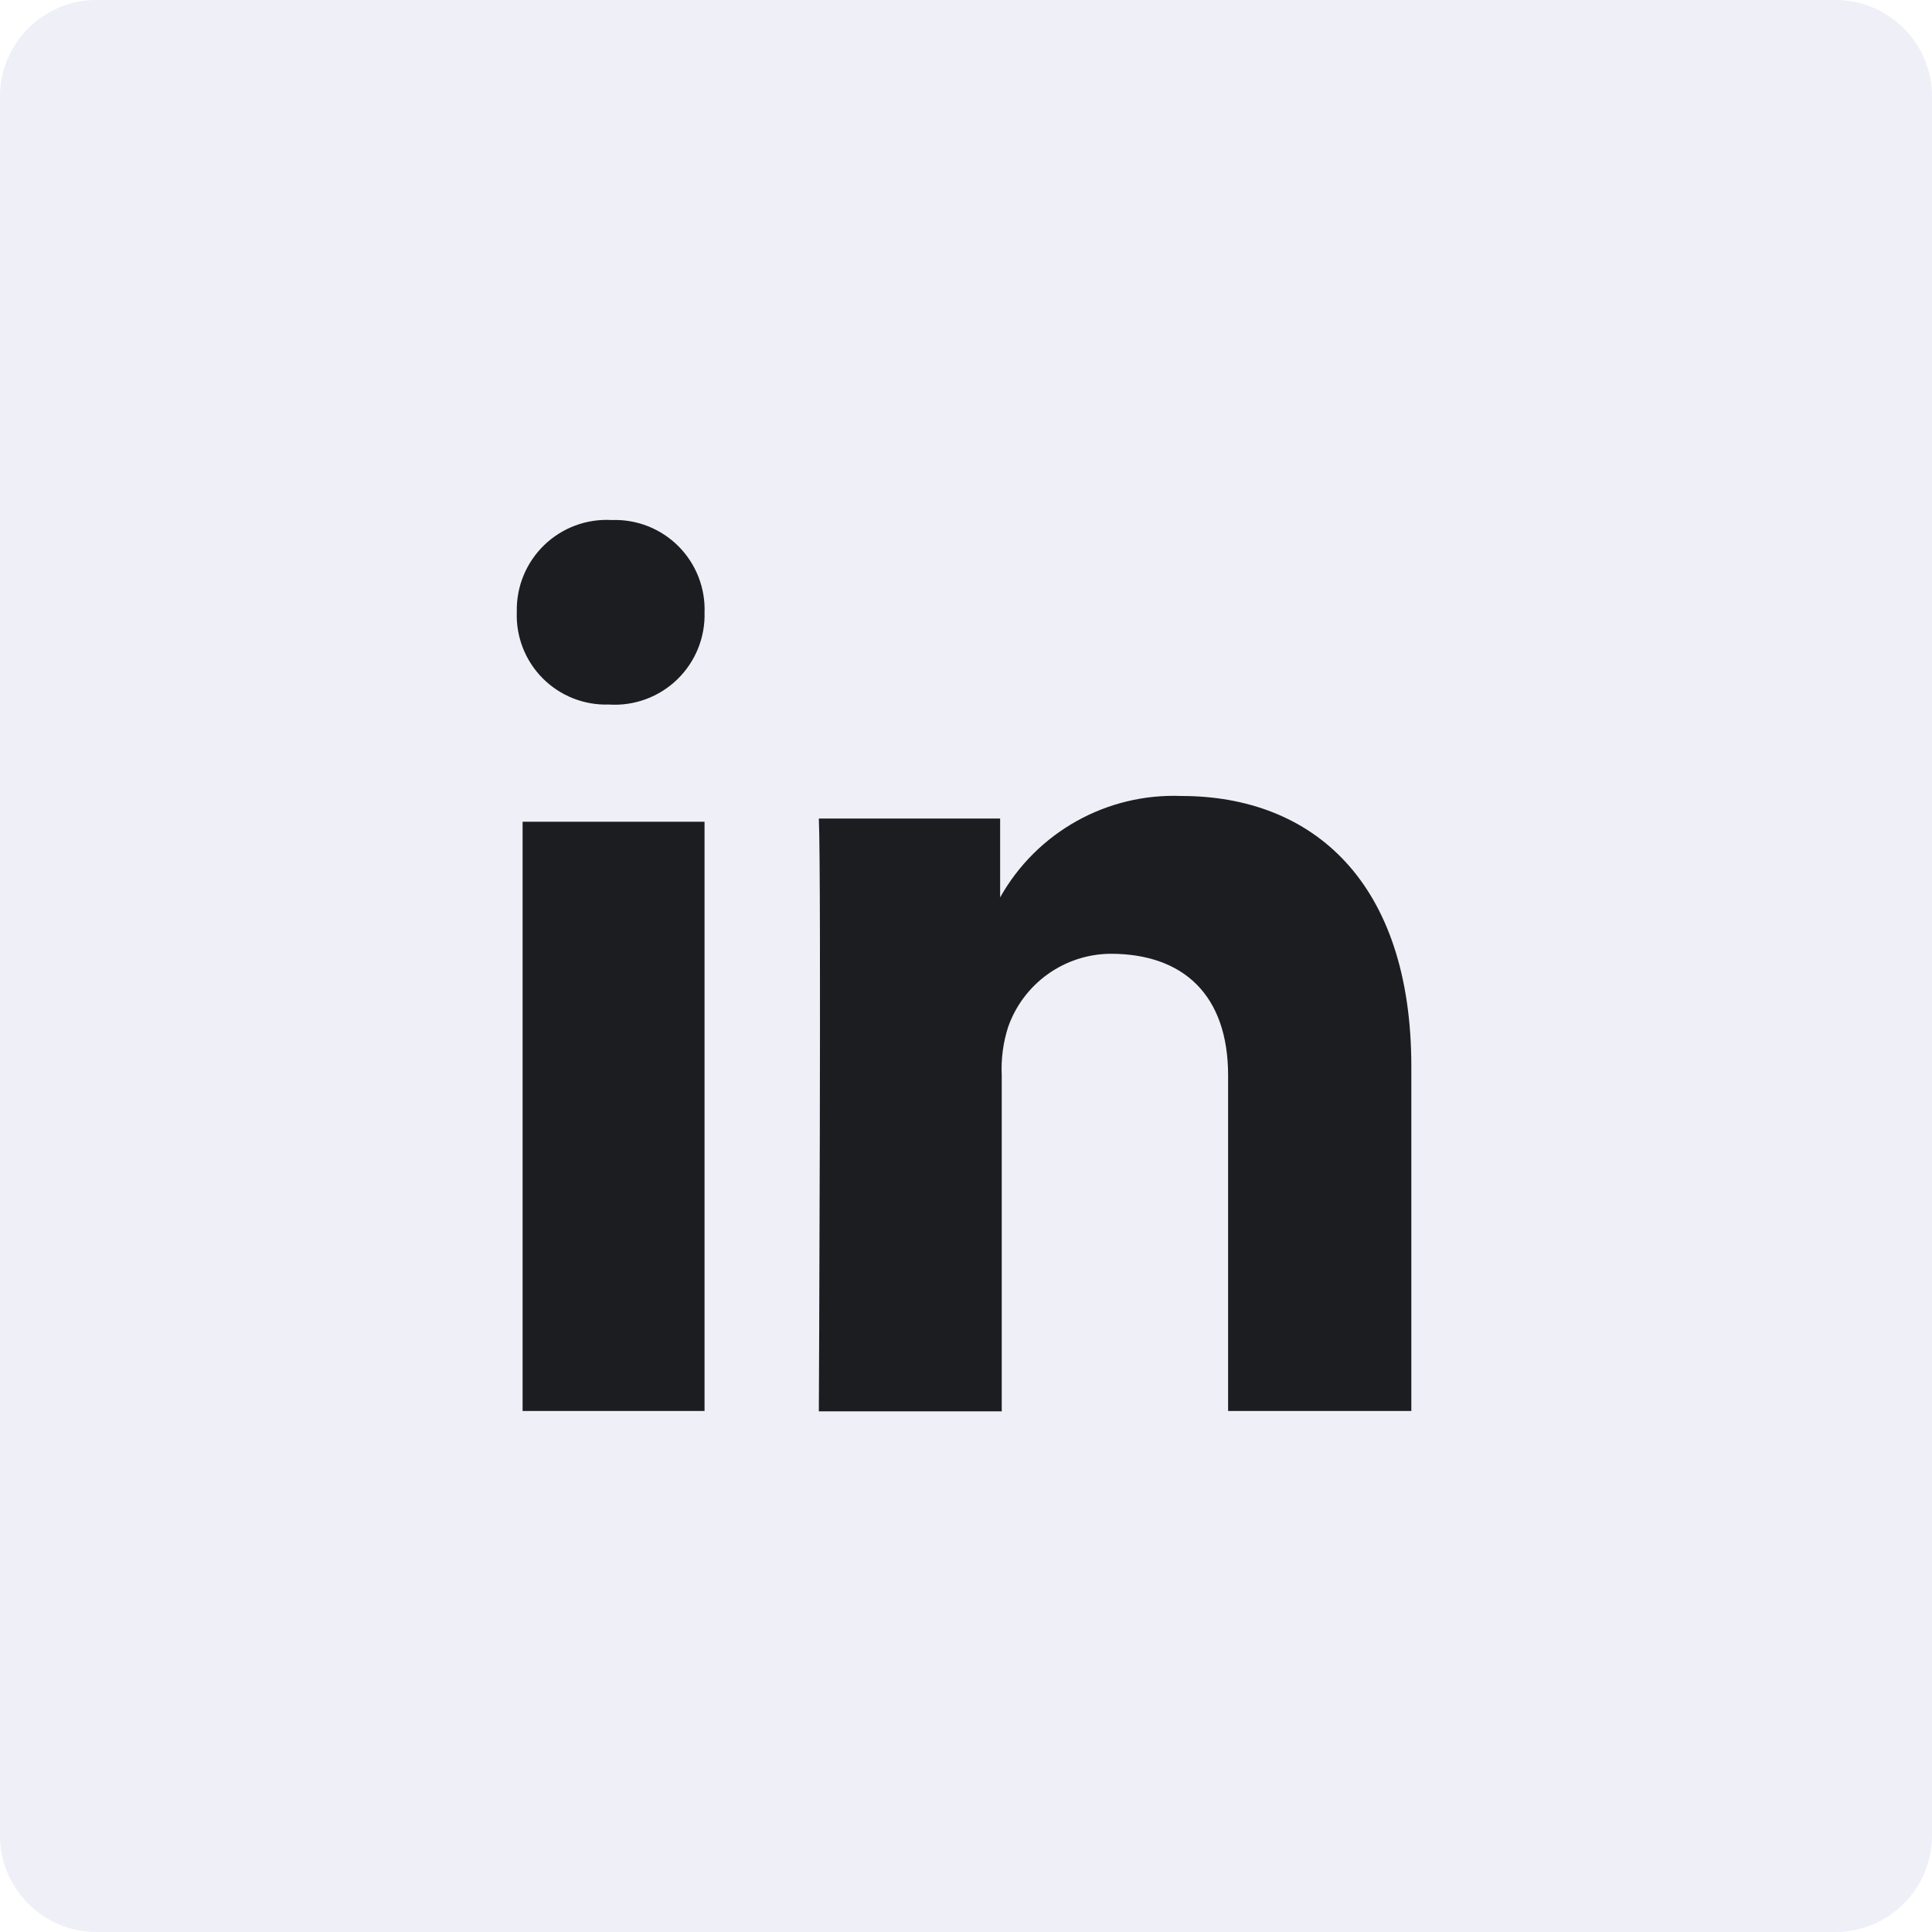
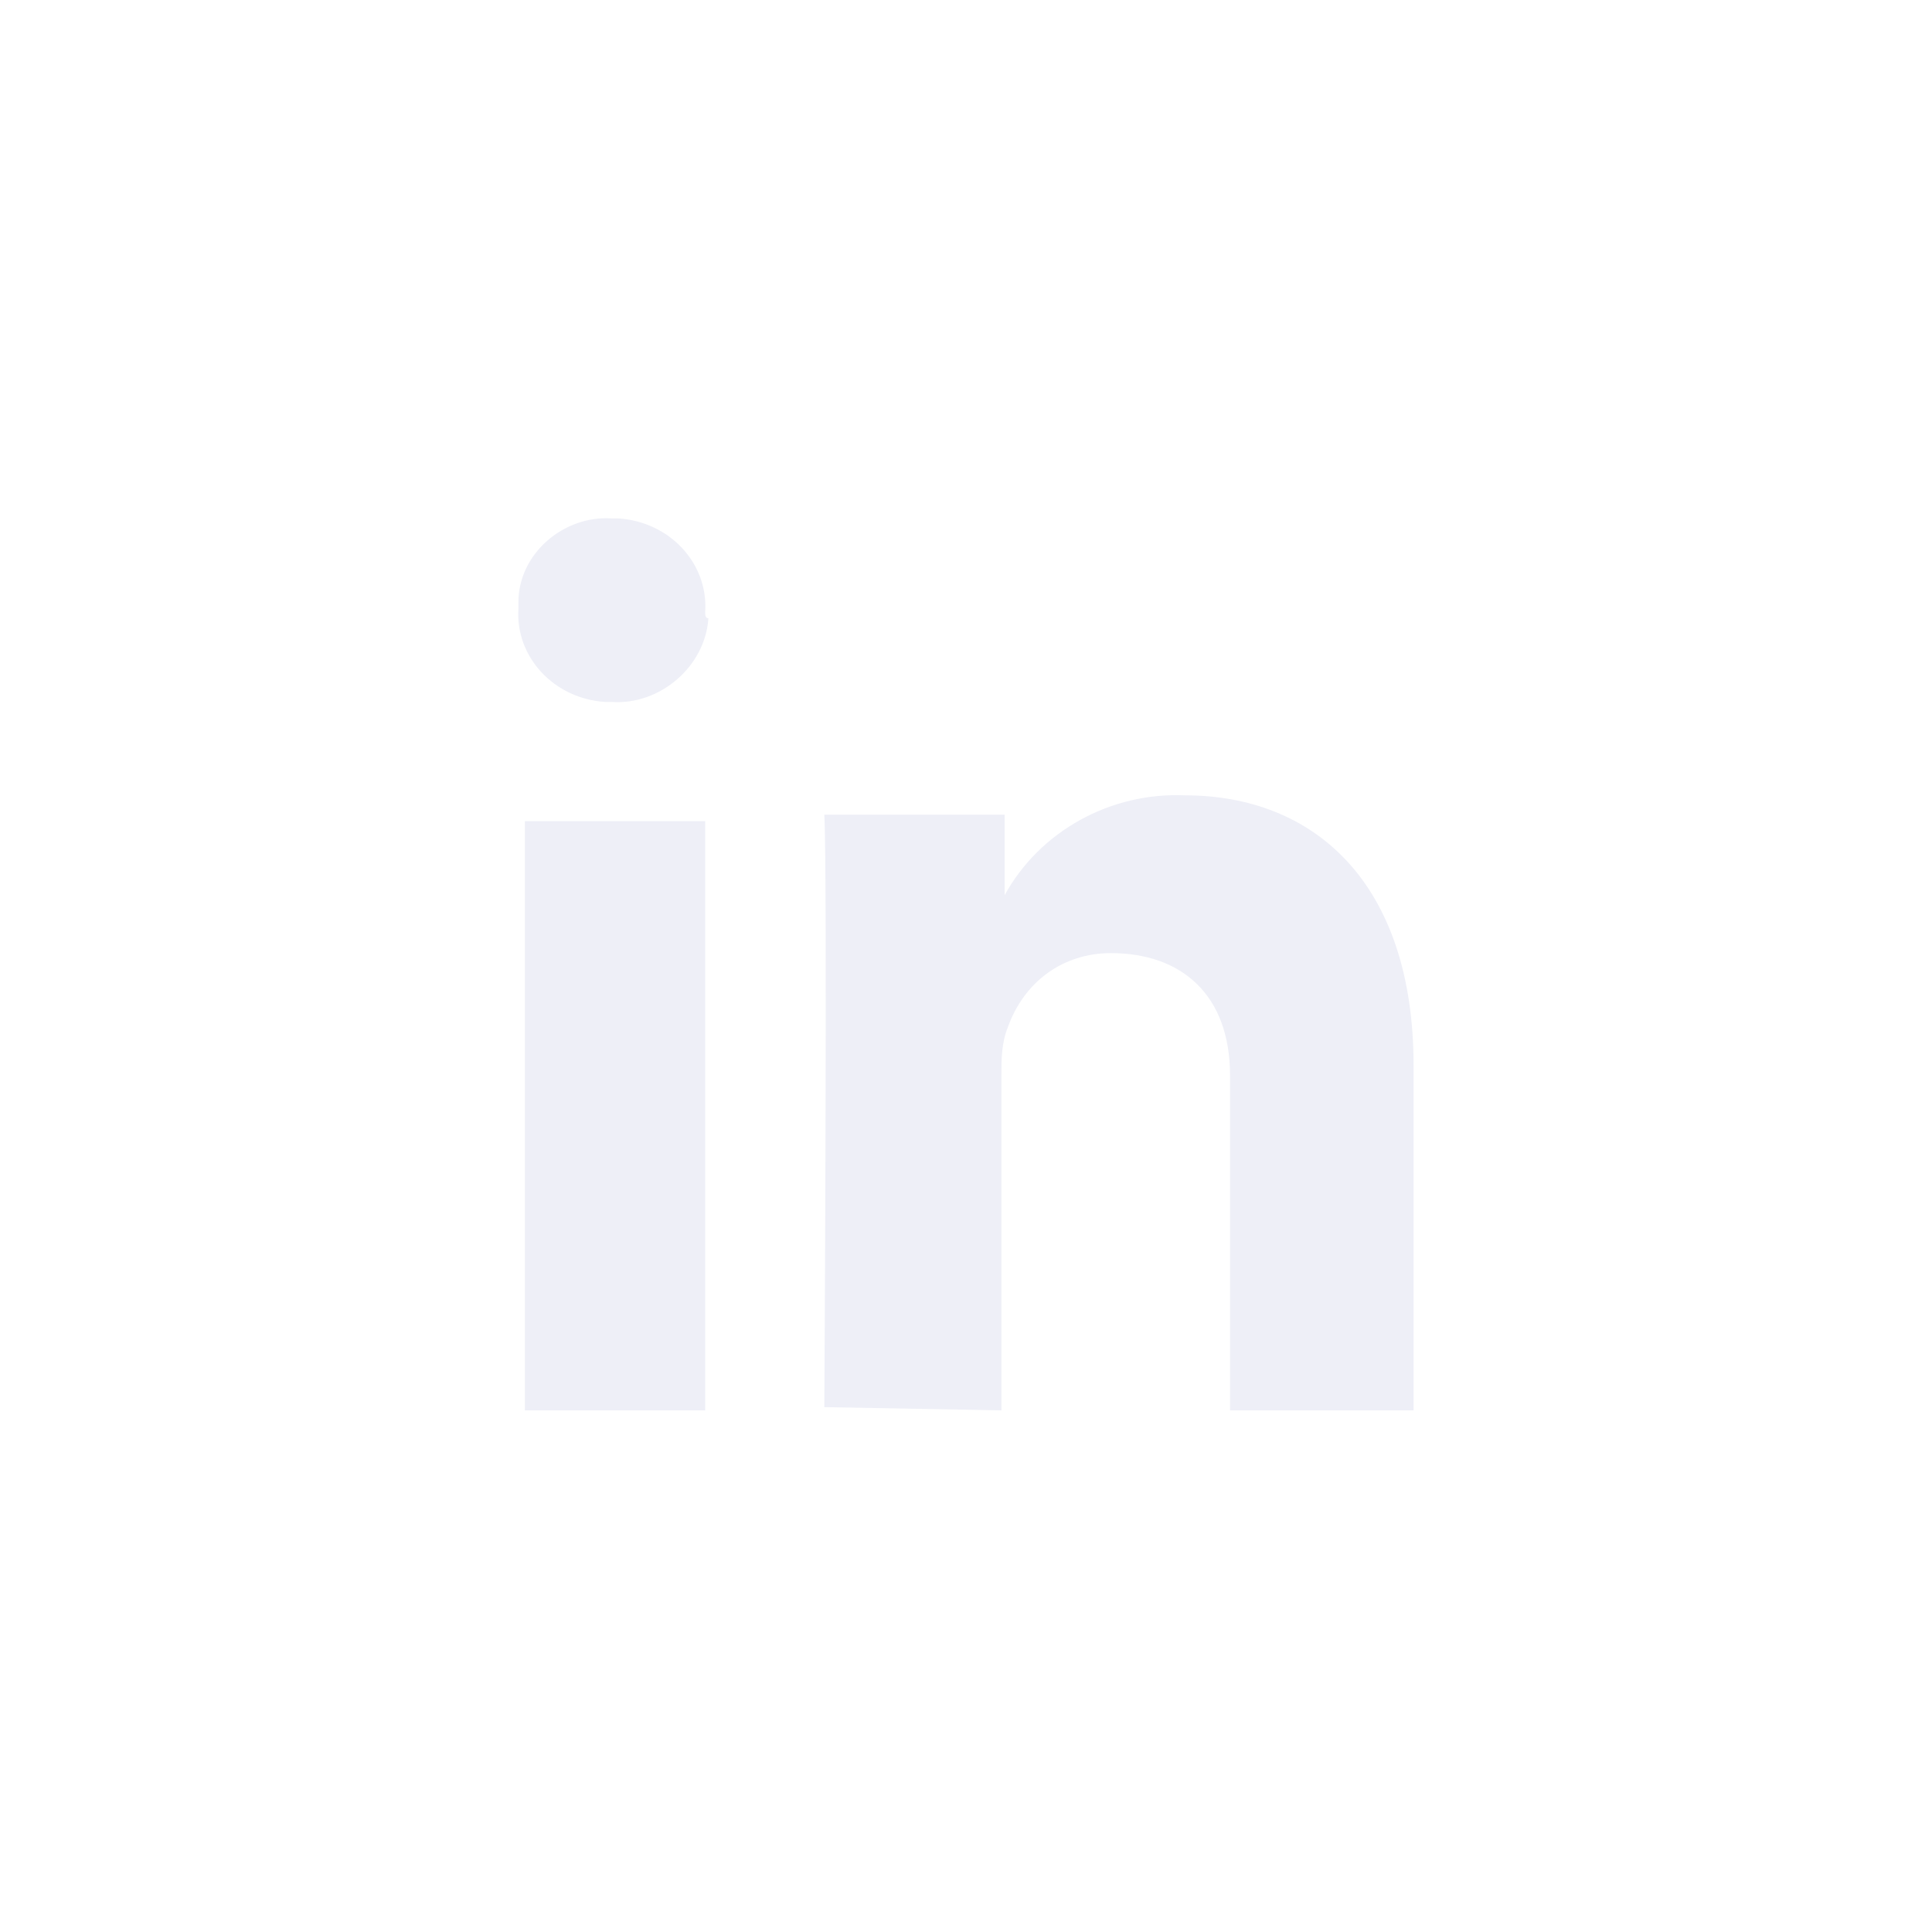
- <svg xmlns="http://www.w3.org/2000/svg" id="Layer_1" data-name="Layer 1" viewBox="0 0 60 60">
-   <defs>
-     <style>.cls-1{fill:#eeeff7;}.cls-2{fill:#1c1d21;}</style>
-   </defs>
+ <svg xmlns="http://www.w3.org/2000/svg" version="1.1" id="Layer_1" x="0px" y="0px" viewBox="0 0 60 60" style="enable-background:new 0 0 60 60;" xml:space="preserve">
+   <style type="text/css">
+ 	.st0{fill:#EEEFF7;}
+ </style>
  <g id="soical">
    <g id="social">
-       <g id="square-black">
-         <path id="square-7" class="cls-1" d="M3,0H57a3,3,0,0,1,3,3V57a3,3,0,0,1-3,3H3a3,3,0,0,1-3-3V3A3,3,0,0,1,3,0Z" />
-       </g>
      <g id="icon">
-         <path id="linkedin" class="cls-2" d="M21.88,43.82V25.52H16.23v18.3h5.66Zm0-24.78A2.78,2.78,0,0,0,19,16.15,2.79,2.79,0,0,0,16.05,19a2.77,2.77,0,0,0,2.86,2.88h0A2.79,2.79,0,0,0,21.88,19Zm9.23,24.78V33.4a4.24,4.24,0,0,1,.2-1.51,3.4,3.4,0,0,1,3.18-2.27c2.25,0,3.65,1.27,3.65,3.78V43.82h5.69V33.12c0-5.73-3.06-8.4-7.14-8.4a6.18,6.18,0,0,0-5.63,3.15l0-2.45H25.43c0.08,1.75,0,18.41,0,18.41h5.68Z" />
+         <path id="linkedin" class="st0" d="M21.9,43.8V25.5h-5.6v18.3H21.9L21.9,43.8z M21.9,19c0.1-1.5-1.1-2.8-2.7-2.9     c-0.1,0-0.1,0-0.2,0c-1.5-0.1-2.9,1.1-2.9,2.6c0,0.1,0,0.2,0,0.2c-0.1,1.5,1.1,2.8,2.7,2.9c0.1,0,0.1,0,0.2,0l0,0     c1.5,0.1,2.9-1.1,3-2.6C21.9,19.2,21.9,19.1,21.9,19L21.9,19z M31.1,43.8V33.4c0-0.5,0-1,0.2-1.5c0.5-1.4,1.7-2.3,3.2-2.3     c2.2,0,3.7,1.3,3.7,3.8v10.4h5.7V33.1c0-5.7-3.1-8.4-7.1-8.4c-2.3-0.1-4.5,1.1-5.6,3.1v-2.5h-5.6c0.1,1.8,0,18.4,0,18.4     L31.1,43.8L31.1,43.8z" />
      </g>
    </g>
  </g>
</svg>
